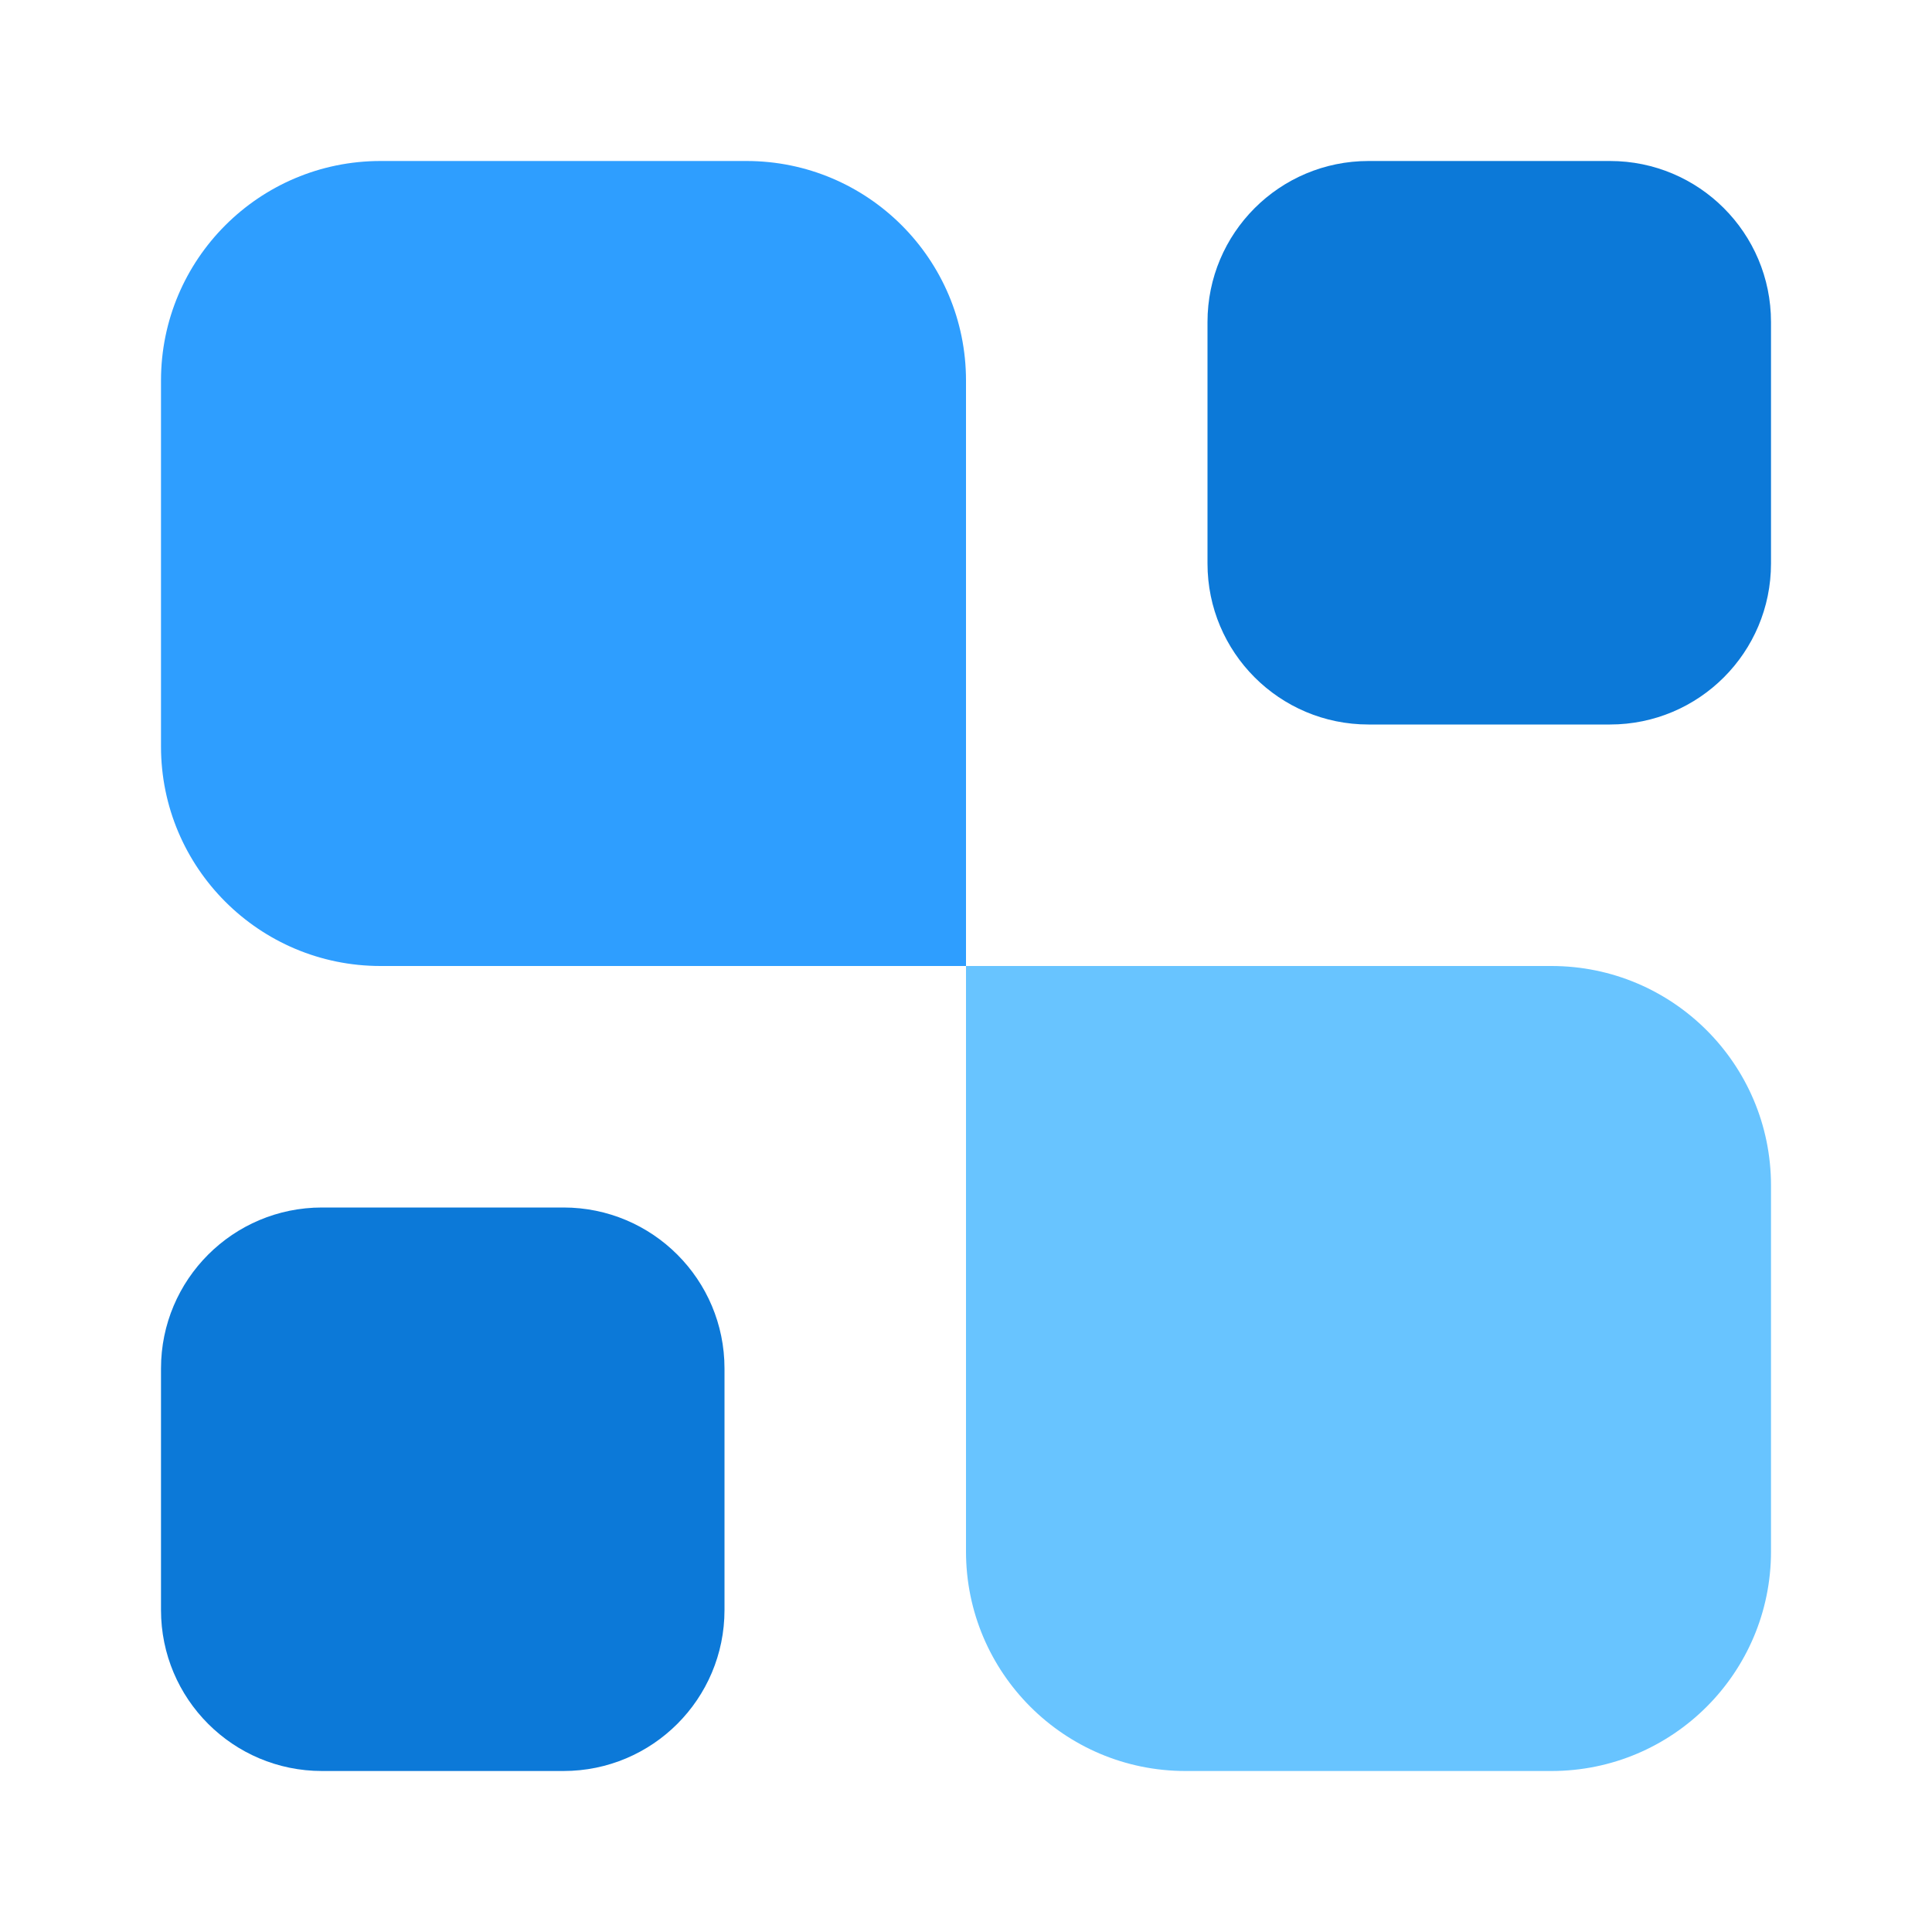
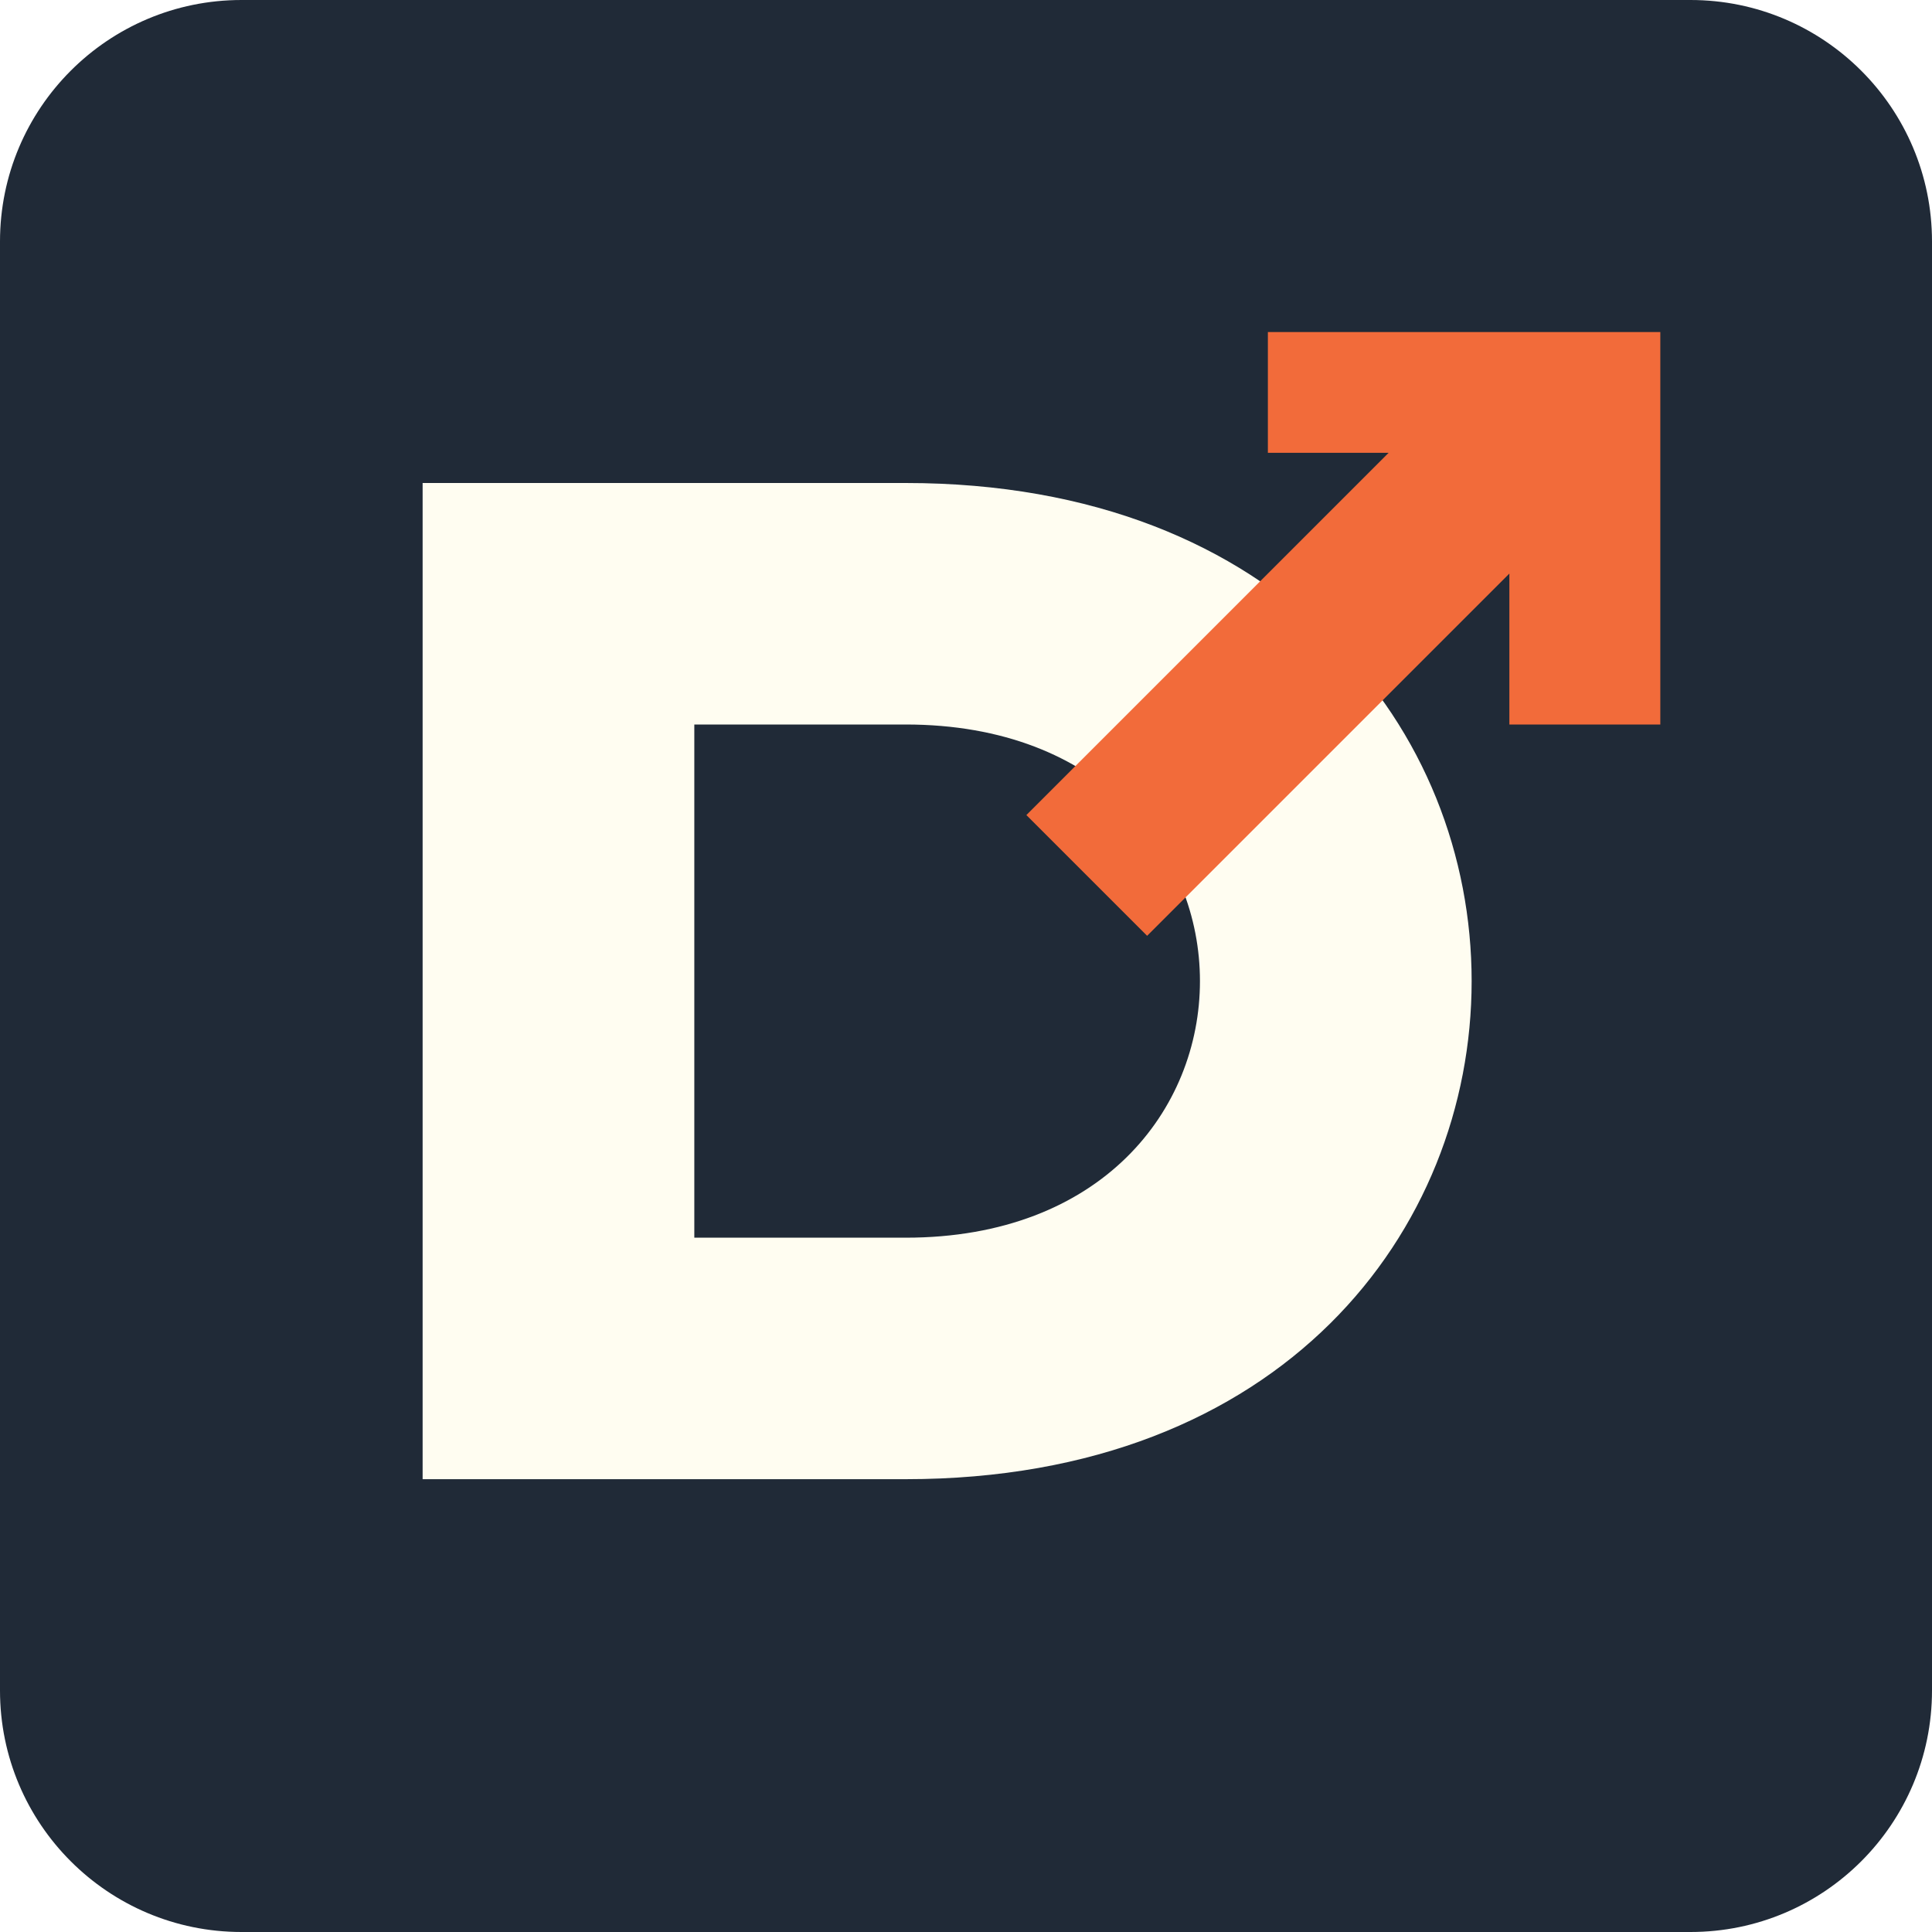
- <svg xmlns="http://www.w3.org/2000/svg" width="24" height="24" viewBox="0 0 24 24" fill="none">
-   <path d="M22 19.273C22 20.779 20.779 22 19.273 22H14.727C13.221 22 12 20.779 12 19.273V12H19.273C20.779 12 22 13.221 22 14.727V19.273Z" fill="#68C4FF" />
-   <path d="M20 2C21.105 2 22 2.895 22 4V7C22 8.105 21.105 9 20 9H17C15.895 9 15 8.105 15 7V4C15 2.895 15.895 2 17 2H20Z" fill="#0C79D8" />
-   <path d="M7 15C8.105 15 9 15.895 9 17V20C9 21.105 8.105 22 7 22H4C2.895 22 2 21.105 2 20V17C2 15.895 2.895 15 4 15H7Z" fill="#0C79D8" />
-   <path d="M12 12H4.727C3.221 12 2 10.779 2 9.273V4.727C2 3.221 3.221 2 4.727 2H9.273C10.779 2 12 3.221 12 4.727V12Z" fill="#2E9EFF" />
+ <svg xmlns="http://www.w3.org/2000/svg" viewBox="0 0 64 64">
+   <rect width="64" height="64" rx="8" fill="#202a37" />
+   <path d="M14 16h16c25 0 25 33 0 33H14zm9 8v17h7c13 0 13-17 0-17z" fill="#fffdf1" />
+   <path d="M42 11h13v13h-5v-5L38 31l-4-4 12-12h-4z" fill="#f26b3a" />
</svg>
